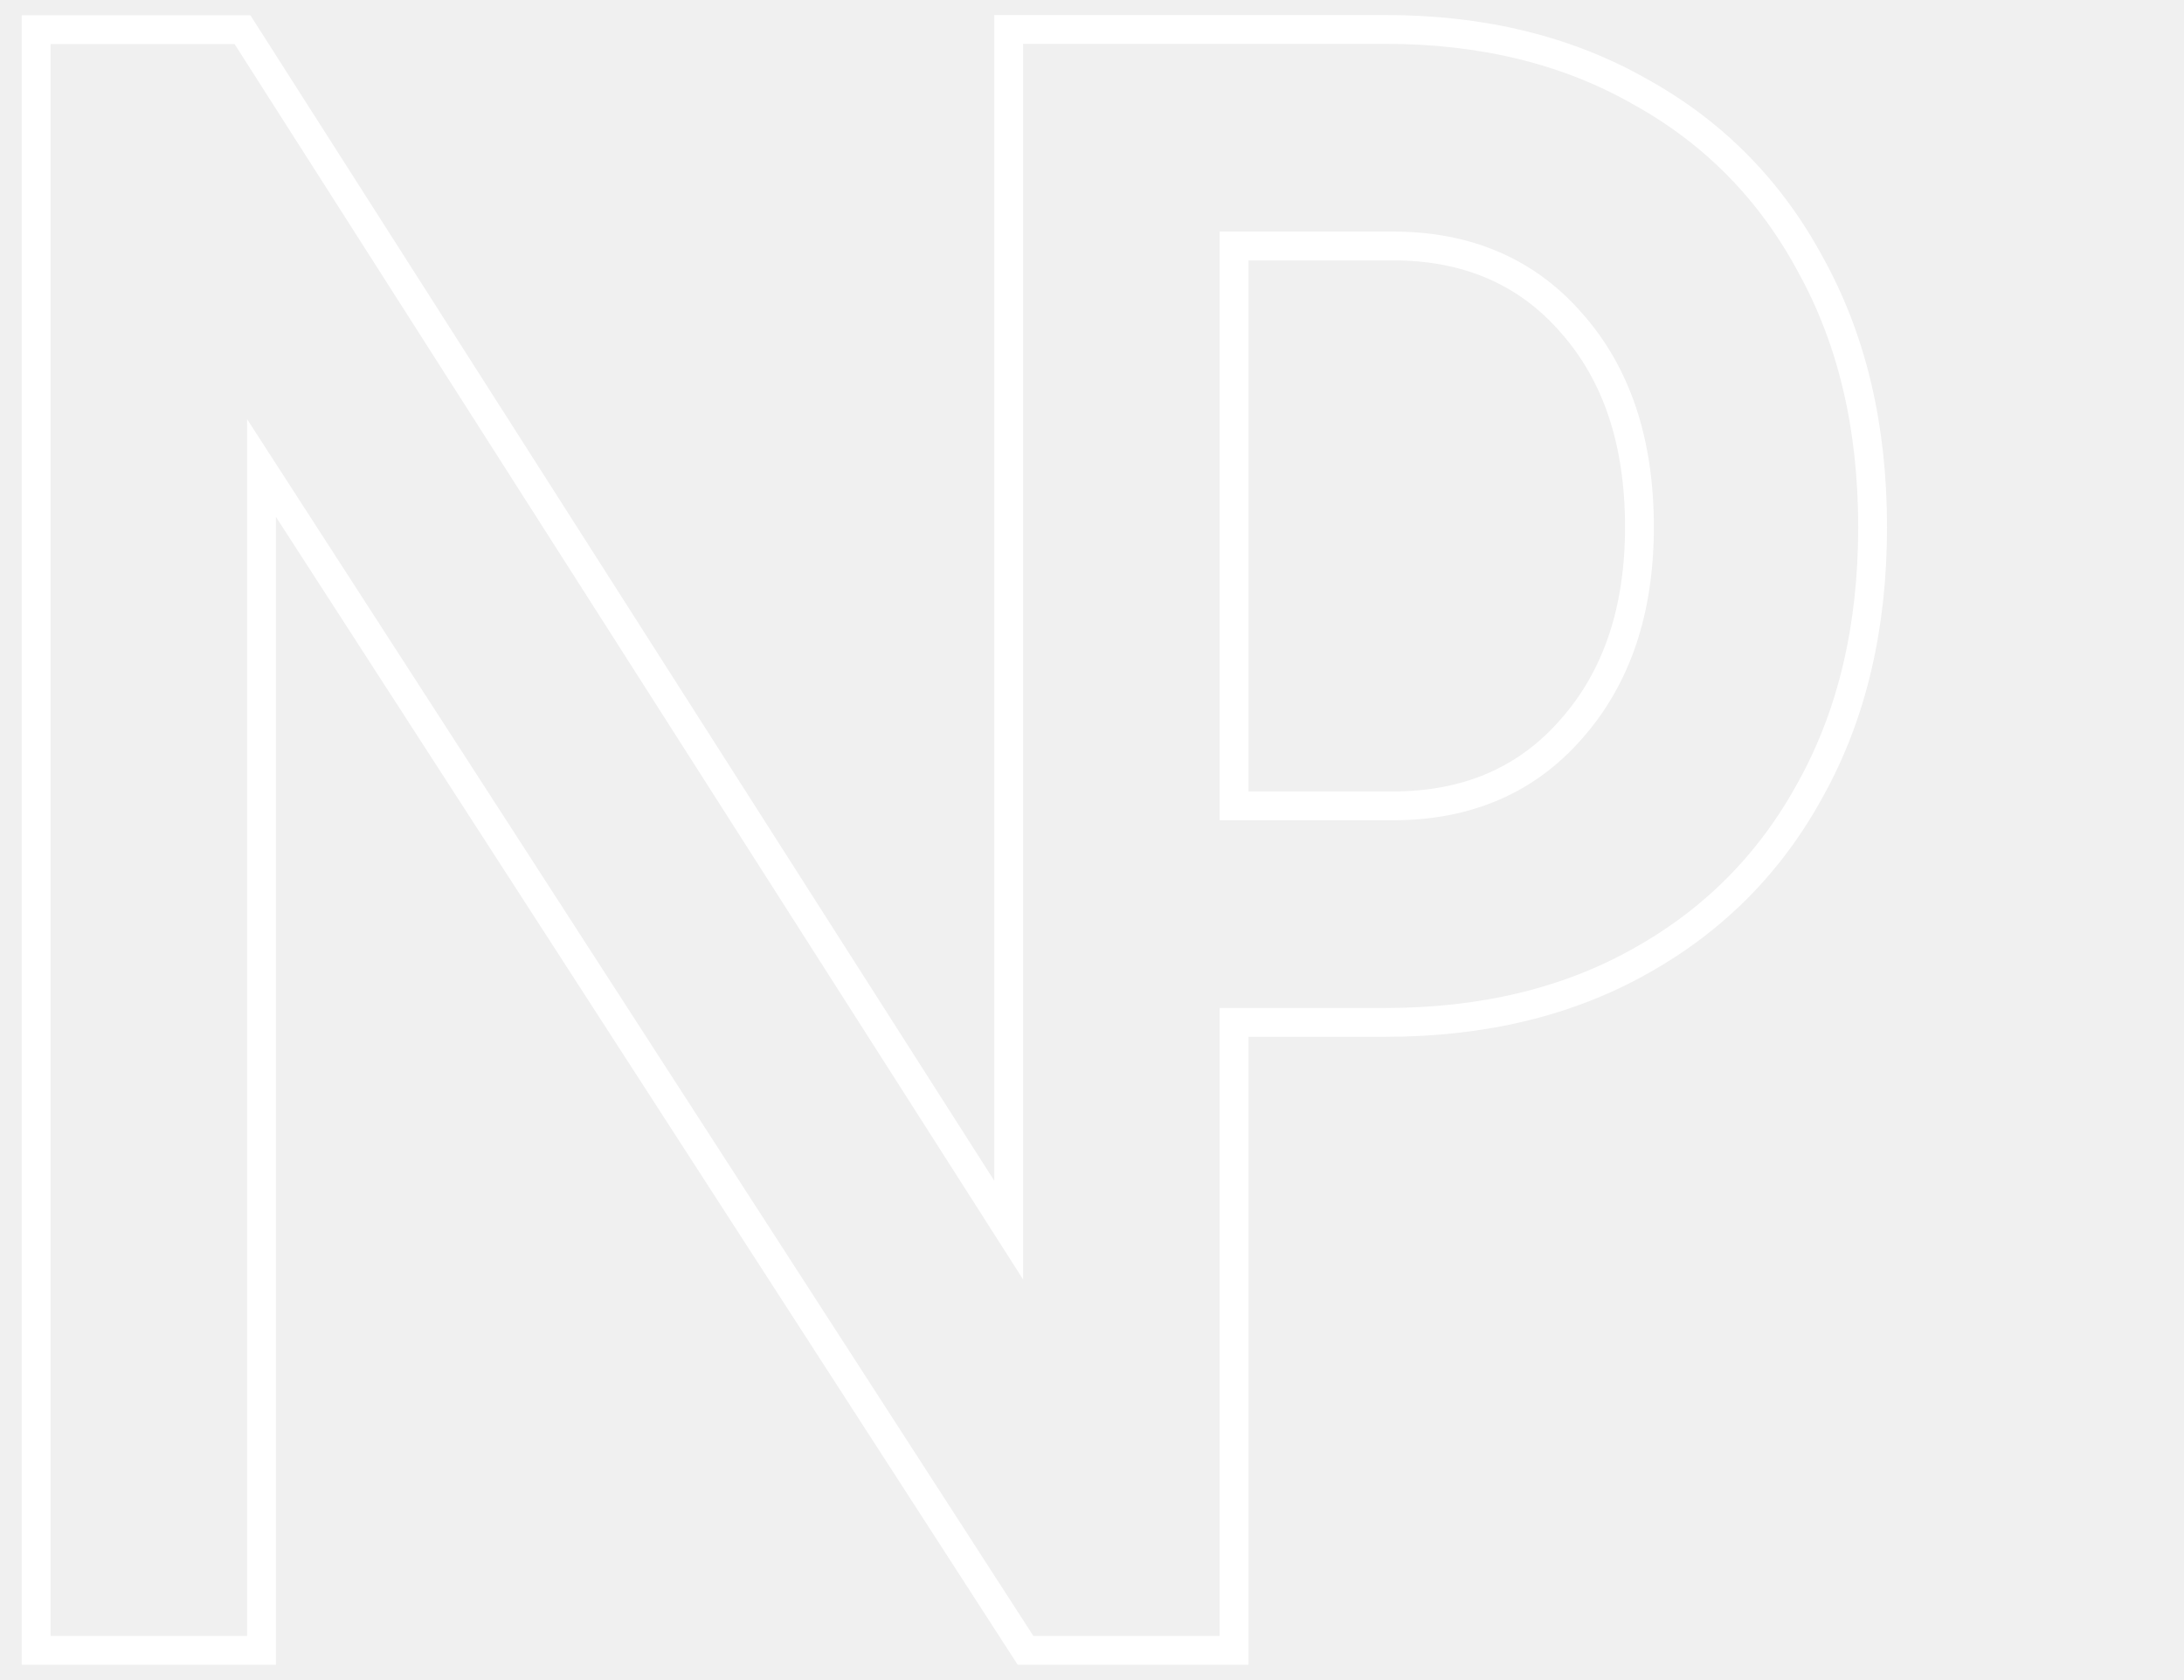
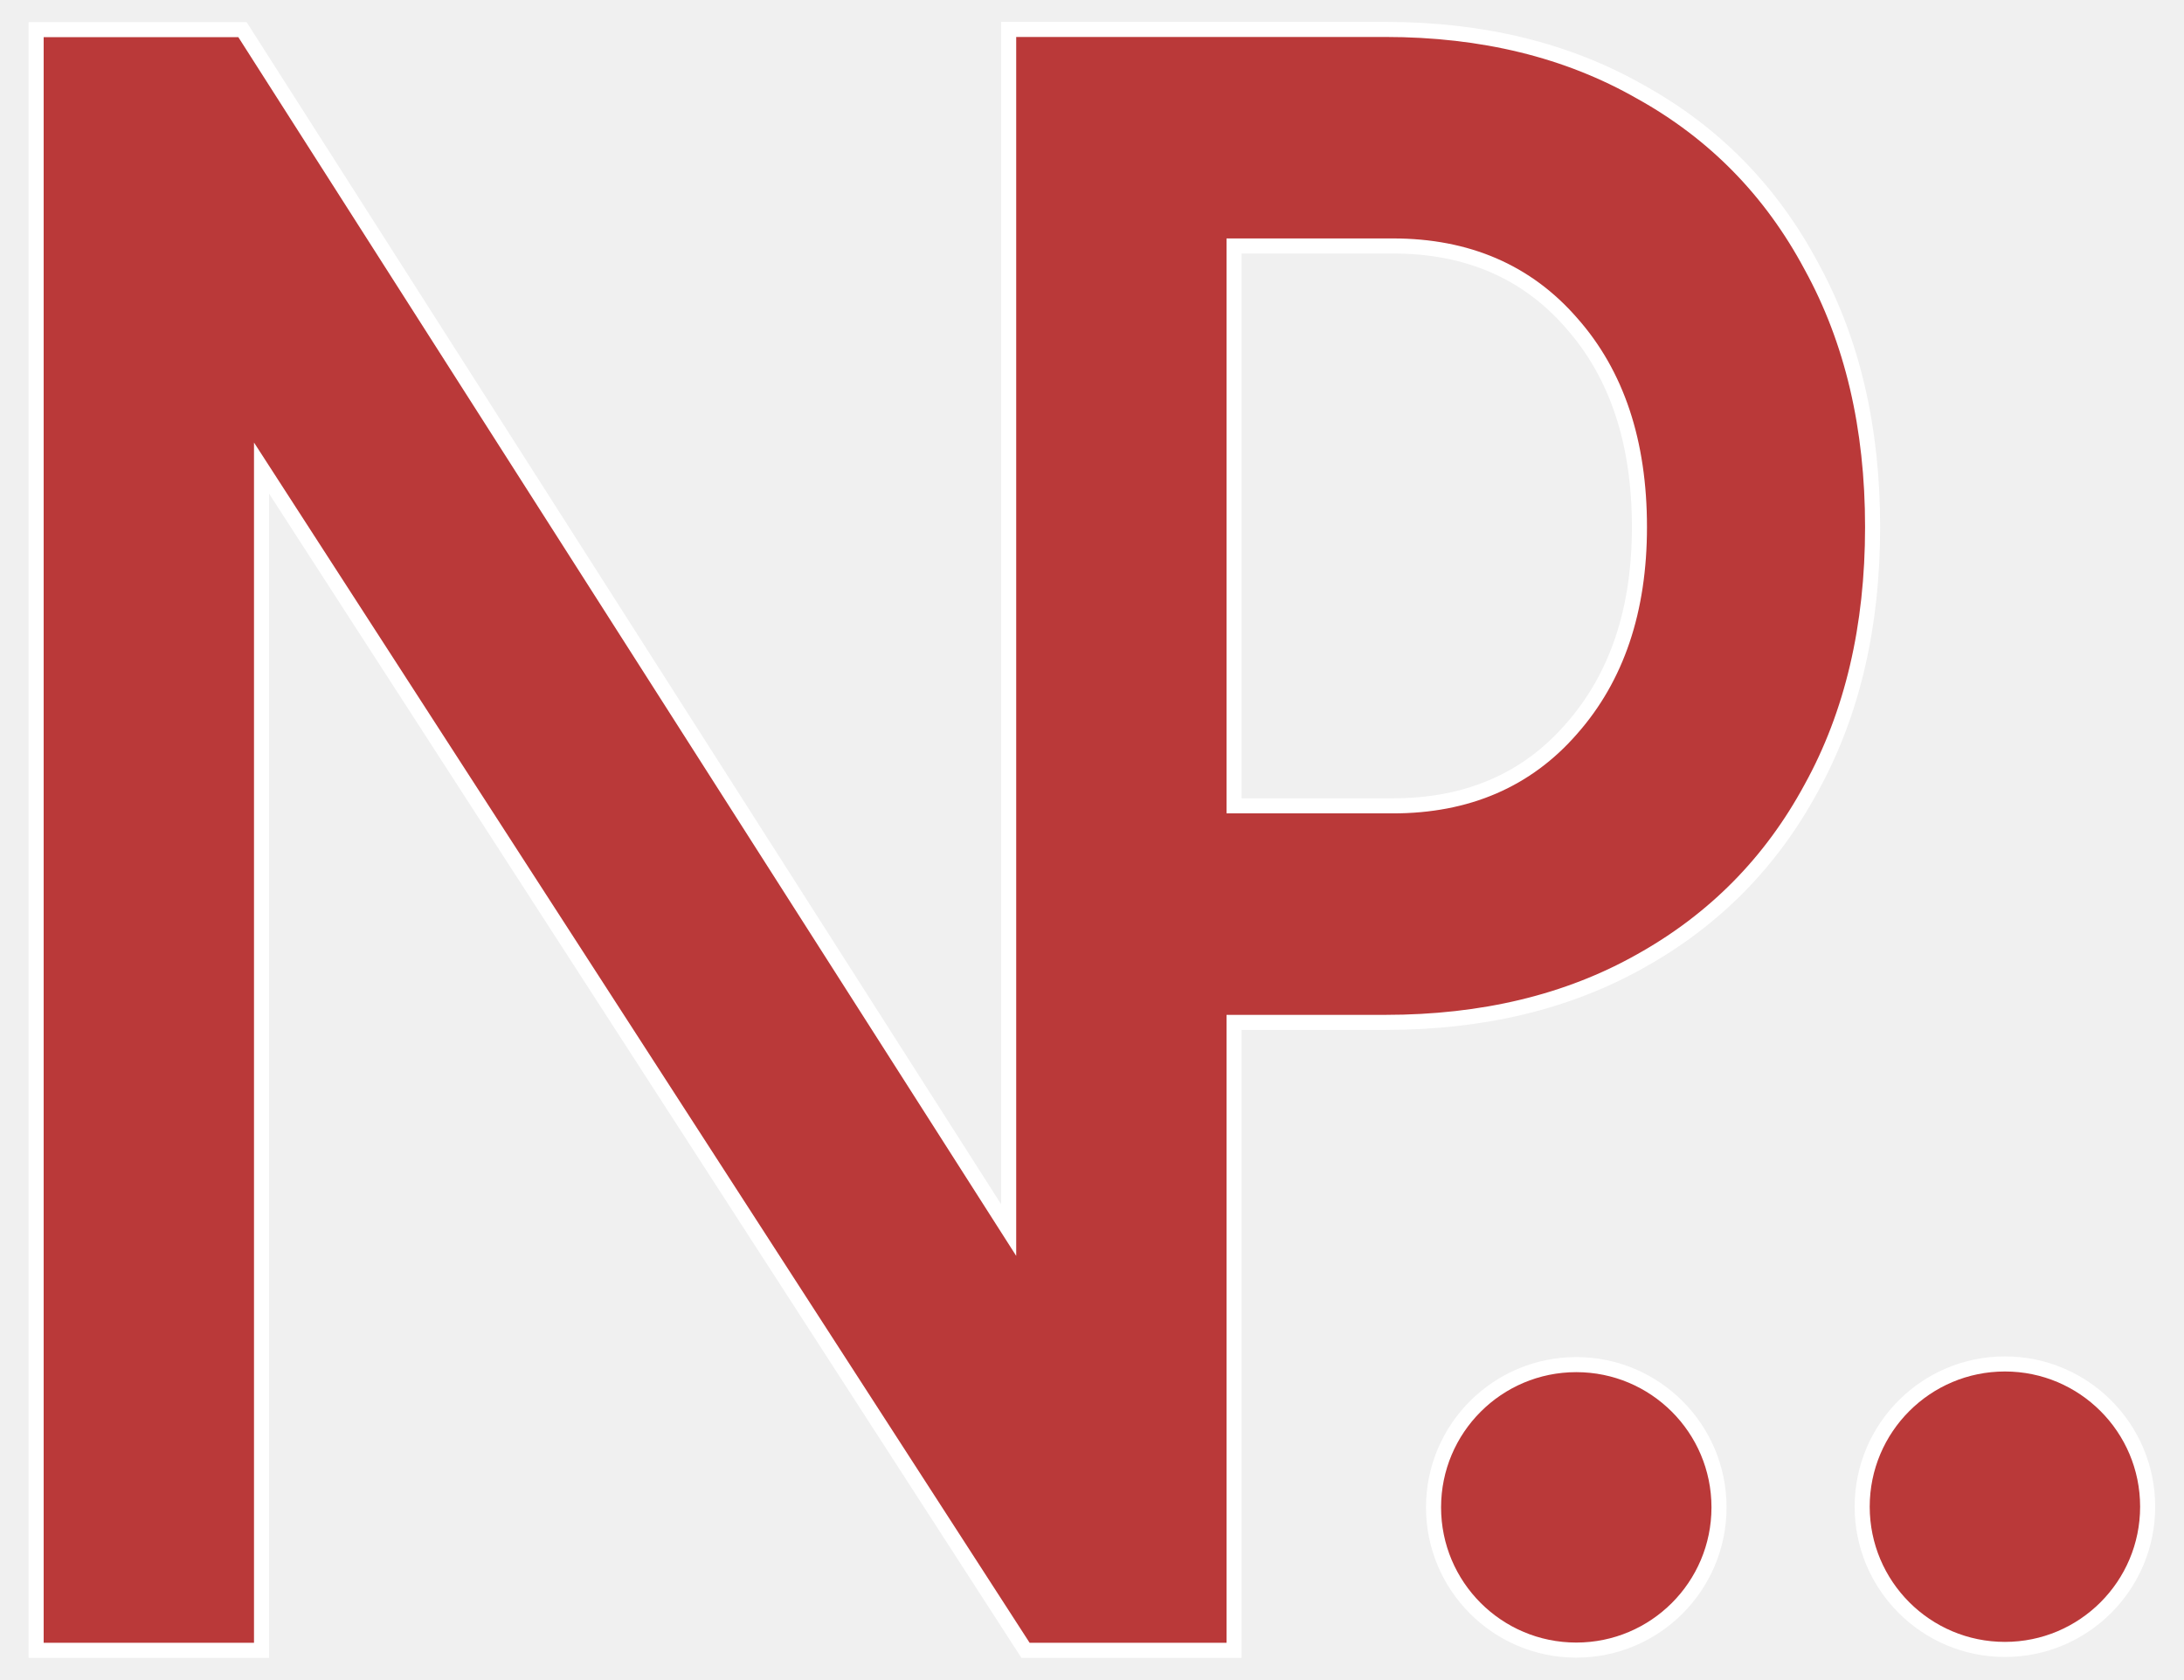
- <svg xmlns="http://www.w3.org/2000/svg" width="9.854mm" height="7.579mm" id="logo" version="1.1" viewBox="0 0 9.854 7.579">
-   <defs>
-     <style>
- 		#Letters{
- 			stroke-dasharray: 300;
- 			stroke-dashoffset: 700;
- 
- 			animation-name: dash, fill;
- 			animation-duration: 5s, 2s;
- 			animation-delay: 0s, 2s;
- 			animation-fill-mode: forwards;
- 		}
- 
- 		#circle1{
- 			stroke-dasharray: 20;
- 			stroke-dashoffset: 20;
- 
- 			animation-name: circledash, fill;
- 			animation-duration: 5s, 2s;
- 			animation-delay: 1s, 2.5s;
- 			animation-fill-mode: forwards;
- 		}
- 
- 		#circle2{
- 			stroke-dasharray: 20;
- 			stroke-dashoffset: 20;
- 
- 			animation-name: circledash, fill;
- 			animation-duration: 5s, 2s;
- 			animation-delay: 1.2s, 2.7s;
- 			animation-fill-mode: forwards;
- 		}
- 
- 		@keyframes dash{
- 			from {
- 				stroke-dashoffset: 300;
- 			}
- 			to {
- 				stroke-dashoffset: 225;
- 			}
- 		}
- 
- 		@keyframes circledash{
- 			from {
- 				stroke-dashoffset: 35;
- 			}
- 			to {
- 				stroke-dashoffset: 50;
- 			}
- 		}
- 
- 		@keyframes fill {
- 			from {
- 				fill-opacity: 0;
- 			}
- 			to {
- 				fill-opacity: 1;
- 			}
- 		}
- 	</style>
+ <svg xmlns="http://www.w3.org/2000/svg" xmlns:ns1="http://www.openswatchbook.org/uri/2009/osb" id="svg8" version="1.1" viewBox="0 0 9.854 7.579" height="7.579mm" width="9.854mm">
+   <defs id="defs2">
+     <linearGradient ns1:paint="solid" id="linearGradient6030">
+       <stop id="stop6028" offset="0" style="stop-color:#000000;stop-opacity:1;" />
+     </linearGradient>
  </defs>
  <g transform="translate(-52.26051,-78.06824)" id="layer1">
-     <g transform="translate(-1.102487)" id="text4541" style="font-style:normal;font-weight:normal;font-size:10.583px;line-height:1.25;font-family:sans-serif;letter-spacing:0px;word-spacing:0px;fill:#000000;fill-opacity:1;stroke:none;stroke-width:0.07">
-       <path id="Letters" d="m 53.526,78.202 v 7.312 h 1.017 v -5.334 l 3.447,5.334 h 0.941 v -2.833 h 0.682 c 0.439,0 0.824,-0.092 1.152,-0.277 0.332,-0.185 0.589,-0.445 0.77,-0.78 0.185,-0.335 0.277,-0.728 0.277,-1.178 0,-0.45 -0.092,-0.842 -0.277,-1.178 -0.181,-0.339 -0.438,-0.601 -0.77,-0.785 -0.329,-0.188 -0.713,-0.282 -1.152,-0.282 h -0.682 -1.017 v 5.417 L 54.457,78.202 Z m 5.405,0.976 h 0.717 c 0.335,0 0.604,0.116 0.805,0.347 0.205,0.231 0.307,0.538 0.307,0.921 0,0.376 -0.102,0.679 -0.307,0.911 -0.201,0.231 -0.47,0.347 -0.805,0.347 h -0.717 z" style="fill:#ba3939;fill-opacity:0;stroke:#FFFFFF;stroke-width:0.13;stroke-opacity:1" />
-       <circle id="circle1" r="0.644" cy="84.869" cx="60.475" style="opacity:1;fill:#ba3939;fill-opacity:0;stroke:#FFFFFF;stroke-width:0.13;stroke-linecap:square;stroke-linejoin:miter;stroke-miterlimit:0;stroke-opacity:1;paint-order:fill markers stroke" />
-       <circle id="circle2" r="0.644" cy="84.866" cx="62.409" style="opacity:1;fill:#ba3939;fill-opacity:0;stroke:#FFFFFF;stroke-width:0.13;stroke-linecap:square;stroke-linejoin:miter;stroke-miterlimit:0;stroke-opacity:1;paint-order:fill markers stroke" />
+     <g id="text4487" style="font-style:normal;font-weight:normal;font-size:10.583px;line-height:1.25;font-family:sans-serif;letter-spacing:0px;word-spacing:0px;fill:#000000;fill-opacity:1;stroke:none;stroke-width:0.265" aria-label="NP">
+       <g transform="translate(-1.102487)" id="text4541" style="font-style:normal;font-weight:normal;font-size:10.583px;line-height:1.25;font-family:sans-serif;letter-spacing:0px;word-spacing:0px;fill:#000000;fill-opacity:1;stroke:none;stroke-width:0.07" aria-label="NP">
+         <path id="path4543" d="m 53.526,78.202 v 7.312 h 1.017 v -5.334 l 3.447,5.334 h 0.941 v -2.833 h 0.682 c 0.439,0 0.824,-0.092 1.152,-0.277 0.332,-0.185 0.589,-0.445 0.77,-0.78 0.185,-0.335 0.277,-0.728 0.277,-1.178 0,-0.45 -0.092,-0.842 -0.277,-1.178 -0.181,-0.339 -0.438,-0.601 -0.77,-0.785 -0.329,-0.188 -0.713,-0.282 -1.152,-0.282 h -0.682 -1.017 v 5.417 L 54.457,78.202 Z m 5.405,0.976 h 0.717 c 0.335,0 0.604,0.116 0.805,0.347 0.205,0.231 0.307,0.538 0.307,0.921 0,0.376 -0.102,0.679 -0.307,0.911 -0.201,0.231 -0.47,0.347 -0.805,0.347 h -0.717 z" style="font-style:normal;font-variant:normal;font-weight:normal;font-stretch:normal;font-family:Bahnschrift;-inkscape-font-specification:Bahnschrift;fill:#ba3939;fill-opacity:1;stroke:#ffffff;stroke-width:0.068;stroke-linecap:butt;stroke-linejoin:miter;stroke-miterlimit:10;stroke-dasharray:none;stroke-opacity:1;paint-order:fill markers stroke" />
+         <circle r="0.644" cy="84.869" cx="60.475" id="path6086" style="opacity:1;fill:#ba3939;fill-opacity:1;stroke:#ffffff;stroke-width:0.068;stroke-linecap:square;stroke-linejoin:miter;stroke-miterlimit:1.333;stroke-dasharray:none;stroke-opacity:1;paint-order:fill markers stroke" />
+         <circle r="0.644" cy="84.866" cx="62.409" id="path6086-7" style="font-style:normal;font-weight:normal;font-size:10.583px;line-height:1.25;font-family:sans-serif;letter-spacing:0px;word-spacing:0px;opacity:1;fill:#ba3939;fill-opacity:1;stroke:#ffffff;stroke-width:0.068;stroke-linecap:square;stroke-linejoin:miter;stroke-miterlimit:1.333;stroke-dasharray:none;stroke-opacity:1;paint-order:fill markers stroke" />
+       </g>
    </g>
  </g>
</svg>
